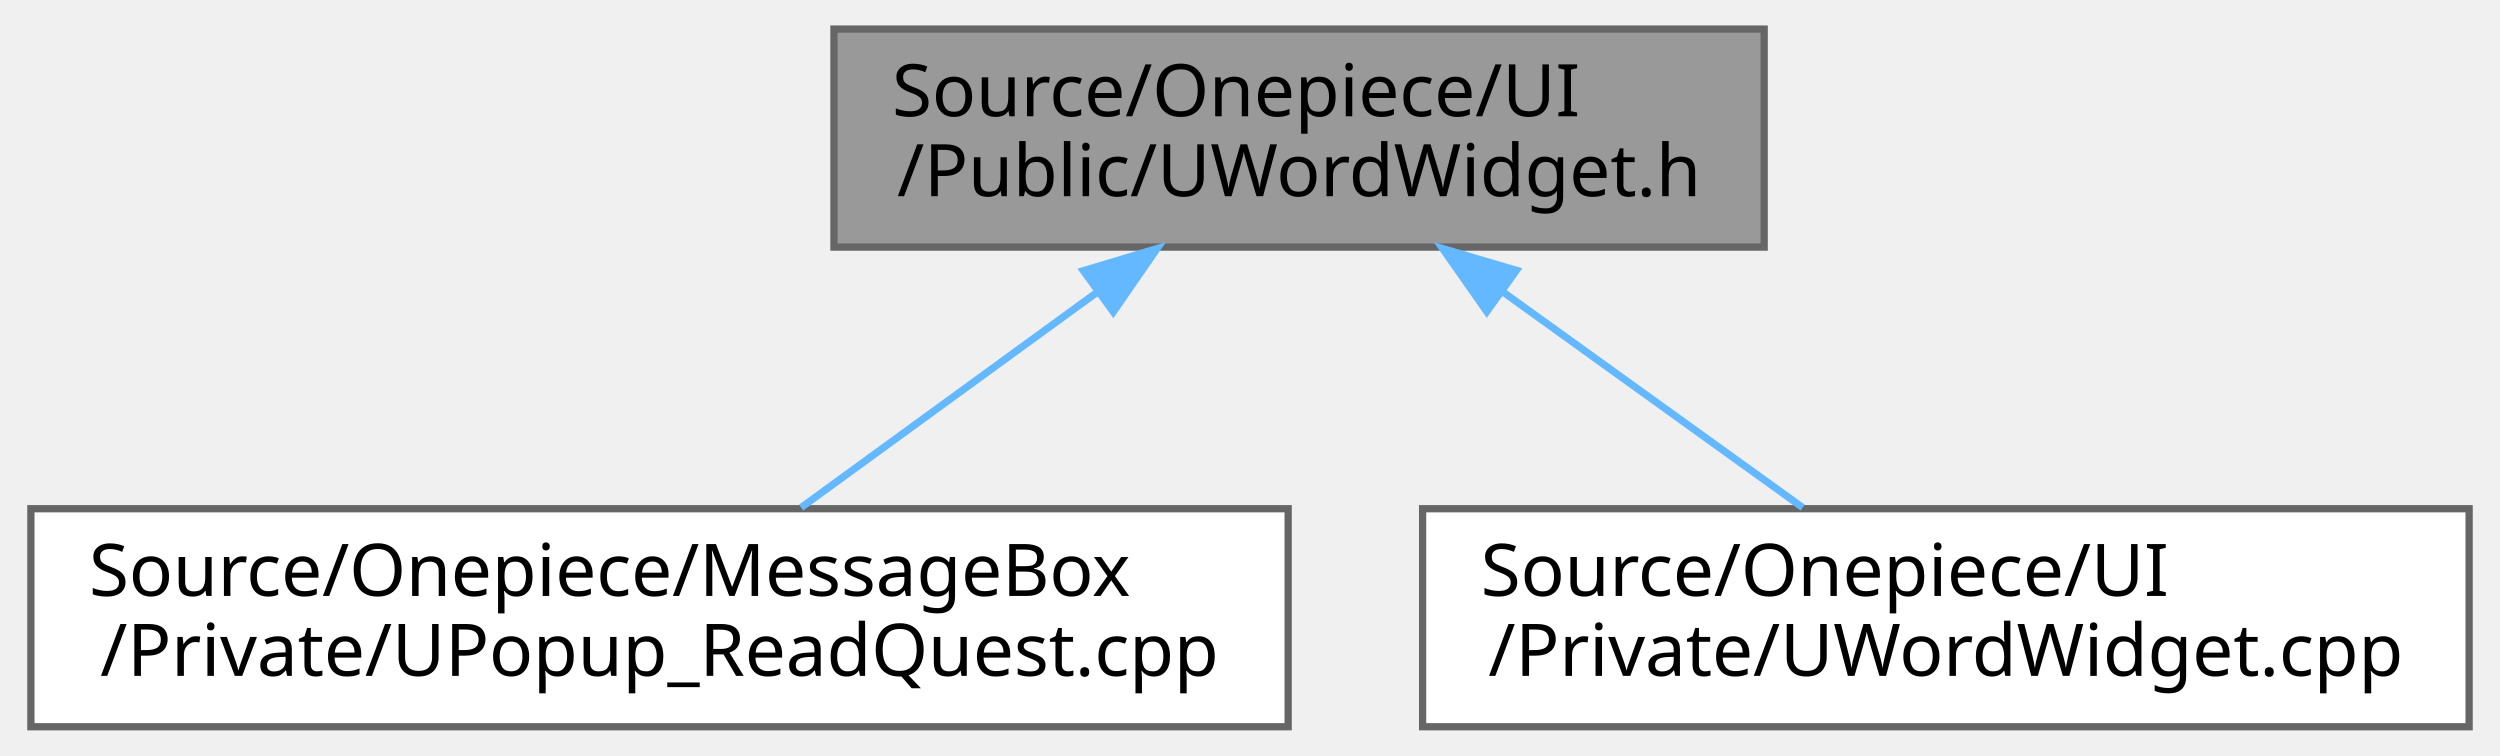
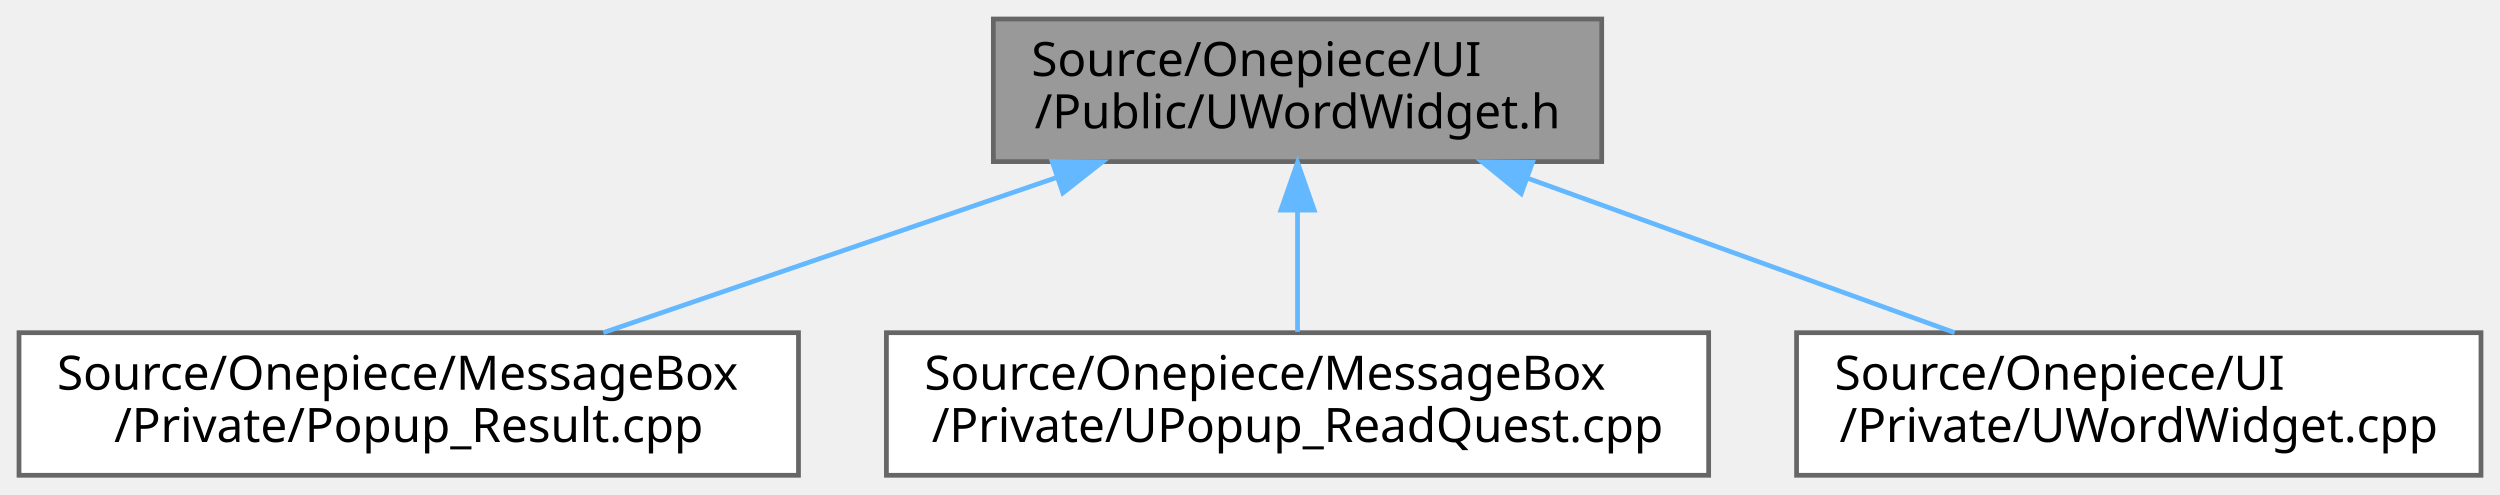
- <svg xmlns="http://www.w3.org/2000/svg" xmlns:xlink="http://www.w3.org/1999/xlink" width="344pt" height="104pt" viewBox="0.00 0.00 343.50 104.00">
+ <svg xmlns="http://www.w3.org/2000/svg" xmlns:xlink="http://www.w3.org/1999/xlink" width="526pt" height="104pt" viewBox="0.00 0.00 526.00 104.00">
  <g id="graph0" class="graph" transform="scale(1 1) rotate(0) translate(4 100)">
    <g id="Node000001" class="node">
      <g id="a_Node000001">
        <a xlink:title=" ">
-           <polygon fill="#999999" stroke="#666666" points="238.5,-96 110.5,-96 110.5,-66 238.5,-66 238.5,-96" />
-           <text text-anchor="start" x="118.5" y="-84" font-family="Malgun Gothic" font-size="10.00">Source/Onepiece/UI</text>
-           <text text-anchor="middle" x="174.5" y="-73" font-family="Malgun Gothic" font-size="10.00">/Public/UWordWidget.h</text>
+           <polygon fill="#999999" stroke="#666666" points="333,-96 205,-96 205,-66 333,-66 333,-96" />
+           <text text-anchor="start" x="213" y="-84" font-family="Malgun Gothic" font-size="10.00">Source/Onepiece/UI</text>
+           <text text-anchor="middle" x="269" y="-73" font-family="Malgun Gothic" font-size="10.00">/Public/UWordWidget.h</text>
        </a>
      </g>
    </g>
    <g id="Node000002" class="node">
      <g id="a_Node000002">
-         <a xlink:href="UPopup__ReadQuest_8cpp.html" target="_top" xlink:title=" ">
-           <polygon fill="white" stroke="#666666" points="173,-30 0,-30 0,0 173,0 173,-30" />
+         <a xlink:href="Popup__Result_8cpp.html" target="_top" xlink:title=" ">
+           <polygon fill="white" stroke="#666666" points="164,-30 0,-30 0,0 164,0 164,-30" />
          <text text-anchor="start" x="8" y="-18" font-family="Malgun Gothic" font-size="10.00">Source/Onepiece/MessageBox</text>
-           <text text-anchor="middle" x="86.5" y="-7" font-family="Malgun Gothic" font-size="10.00">/Private/UPopup_ReadQuest.cpp</text>
+           <text text-anchor="middle" x="82" y="-7" font-family="Malgun Gothic" font-size="10.00">/Private/Popup_Result.cpp</text>
        </a>
      </g>
    </g>
    <g id="edge1_Node000001_Node000002" class="edge">
      <g id="a_edge1_Node000001_Node000002">
        <a xlink:title=" ">
-           <path fill="none" stroke="#63b8ff" d="M146.66,-59.75C133.43,-50.13 117.93,-38.86 105.98,-30.16" />
-           <polygon fill="#63b8ff" stroke="#63b8ff" points="144.82,-62.75 154.97,-65.8 148.94,-57.08 144.82,-62.75" />
+           <path fill="none" stroke="#63b8ff" d="M218.13,-62.59C188.23,-52.36 150.93,-39.59 122.94,-30.01" />
+           <polygon fill="#63b8ff" stroke="#63b8ff" points="217.37,-66.03 227.96,-65.95 219.63,-59.41 217.37,-66.03" />
        </a>
      </g>
    </g>
    <g id="Node000003" class="node">
      <g id="a_Node000003">
-         <a xlink:href="UWordWidget_8cpp.html" target="_top" xlink:title=" ">
-           <polygon fill="white" stroke="#666666" points="335.5,-30 191.5,-30 191.5,0 335.5,0 335.5,-30" />
-           <text text-anchor="start" x="199.5" y="-18" font-family="Malgun Gothic" font-size="10.00">Source/Onepiece/UI</text>
-           <text text-anchor="middle" x="263.5" y="-7" font-family="Malgun Gothic" font-size="10.00">/Private/UWordWidget.cpp</text>
+         <a xlink:href="UPopup__ReadQuest_8cpp.html" target="_top" xlink:title=" ">
+           <polygon fill="white" stroke="#666666" points="355.5,-30 182.5,-30 182.5,0 355.5,0 355.5,-30" />
+           <text text-anchor="start" x="190.5" y="-18" font-family="Malgun Gothic" font-size="10.00">Source/Onepiece/MessageBox</text>
+           <text text-anchor="middle" x="269" y="-7" font-family="Malgun Gothic" font-size="10.00">/Private/UPopup_ReadQuest.cpp</text>
        </a>
      </g>
    </g>
    <g id="edge2_Node000001_Node000003" class="edge">
      <g id="a_edge2_Node000001_Node000003">
        <a xlink:title=" ">
-           <path fill="none" stroke="#63b8ff" d="M202.66,-59.75C216.04,-50.13 231.72,-38.86 243.8,-30.16" />
-           <polygon fill="#63b8ff" stroke="#63b8ff" points="200.33,-57.12 194.25,-65.8 204.41,-62.8 200.33,-57.12" />
+           <path fill="none" stroke="#63b8ff" d="M269,-55.54C269,-46.96 269,-37.61 269,-30.16" />
+           <polygon fill="#63b8ff" stroke="#63b8ff" points="265.5,-55.8 269,-65.8 272.5,-55.8 265.5,-55.8" />
+         </a>
+       </g>
+     </g>
+     <g id="Node000004" class="node">
+       <g id="a_Node000004">
+         <a xlink:href="UWordWidget_8cpp.html" target="_top" xlink:title=" ">
+           <polygon fill="white" stroke="#666666" points="518,-30 374,-30 374,0 518,0 518,-30" />
+           <text text-anchor="start" x="382" y="-18" font-family="Malgun Gothic" font-size="10.00">Source/Onepiece/UI</text>
+           <text text-anchor="middle" x="446" y="-7" font-family="Malgun Gothic" font-size="10.00">/Private/UWordWidget.cpp</text>
+         </a>
+       </g>
+     </g>
+     <g id="edge3_Node000001_Node000004" class="edge">
+       <g id="a_edge3_Node000001_Node000004">
+         <a xlink:title=" ">
+           <path fill="none" stroke="#63b8ff" d="M317.52,-62.46C345.76,-52.25 380.87,-39.55 407.25,-30.01" />
+           <polygon fill="#63b8ff" stroke="#63b8ff" points="316.06,-59.26 307.84,-65.95 318.44,-65.85 316.06,-59.26" />
        </a>
      </g>
    </g>
  </g>
</svg>
